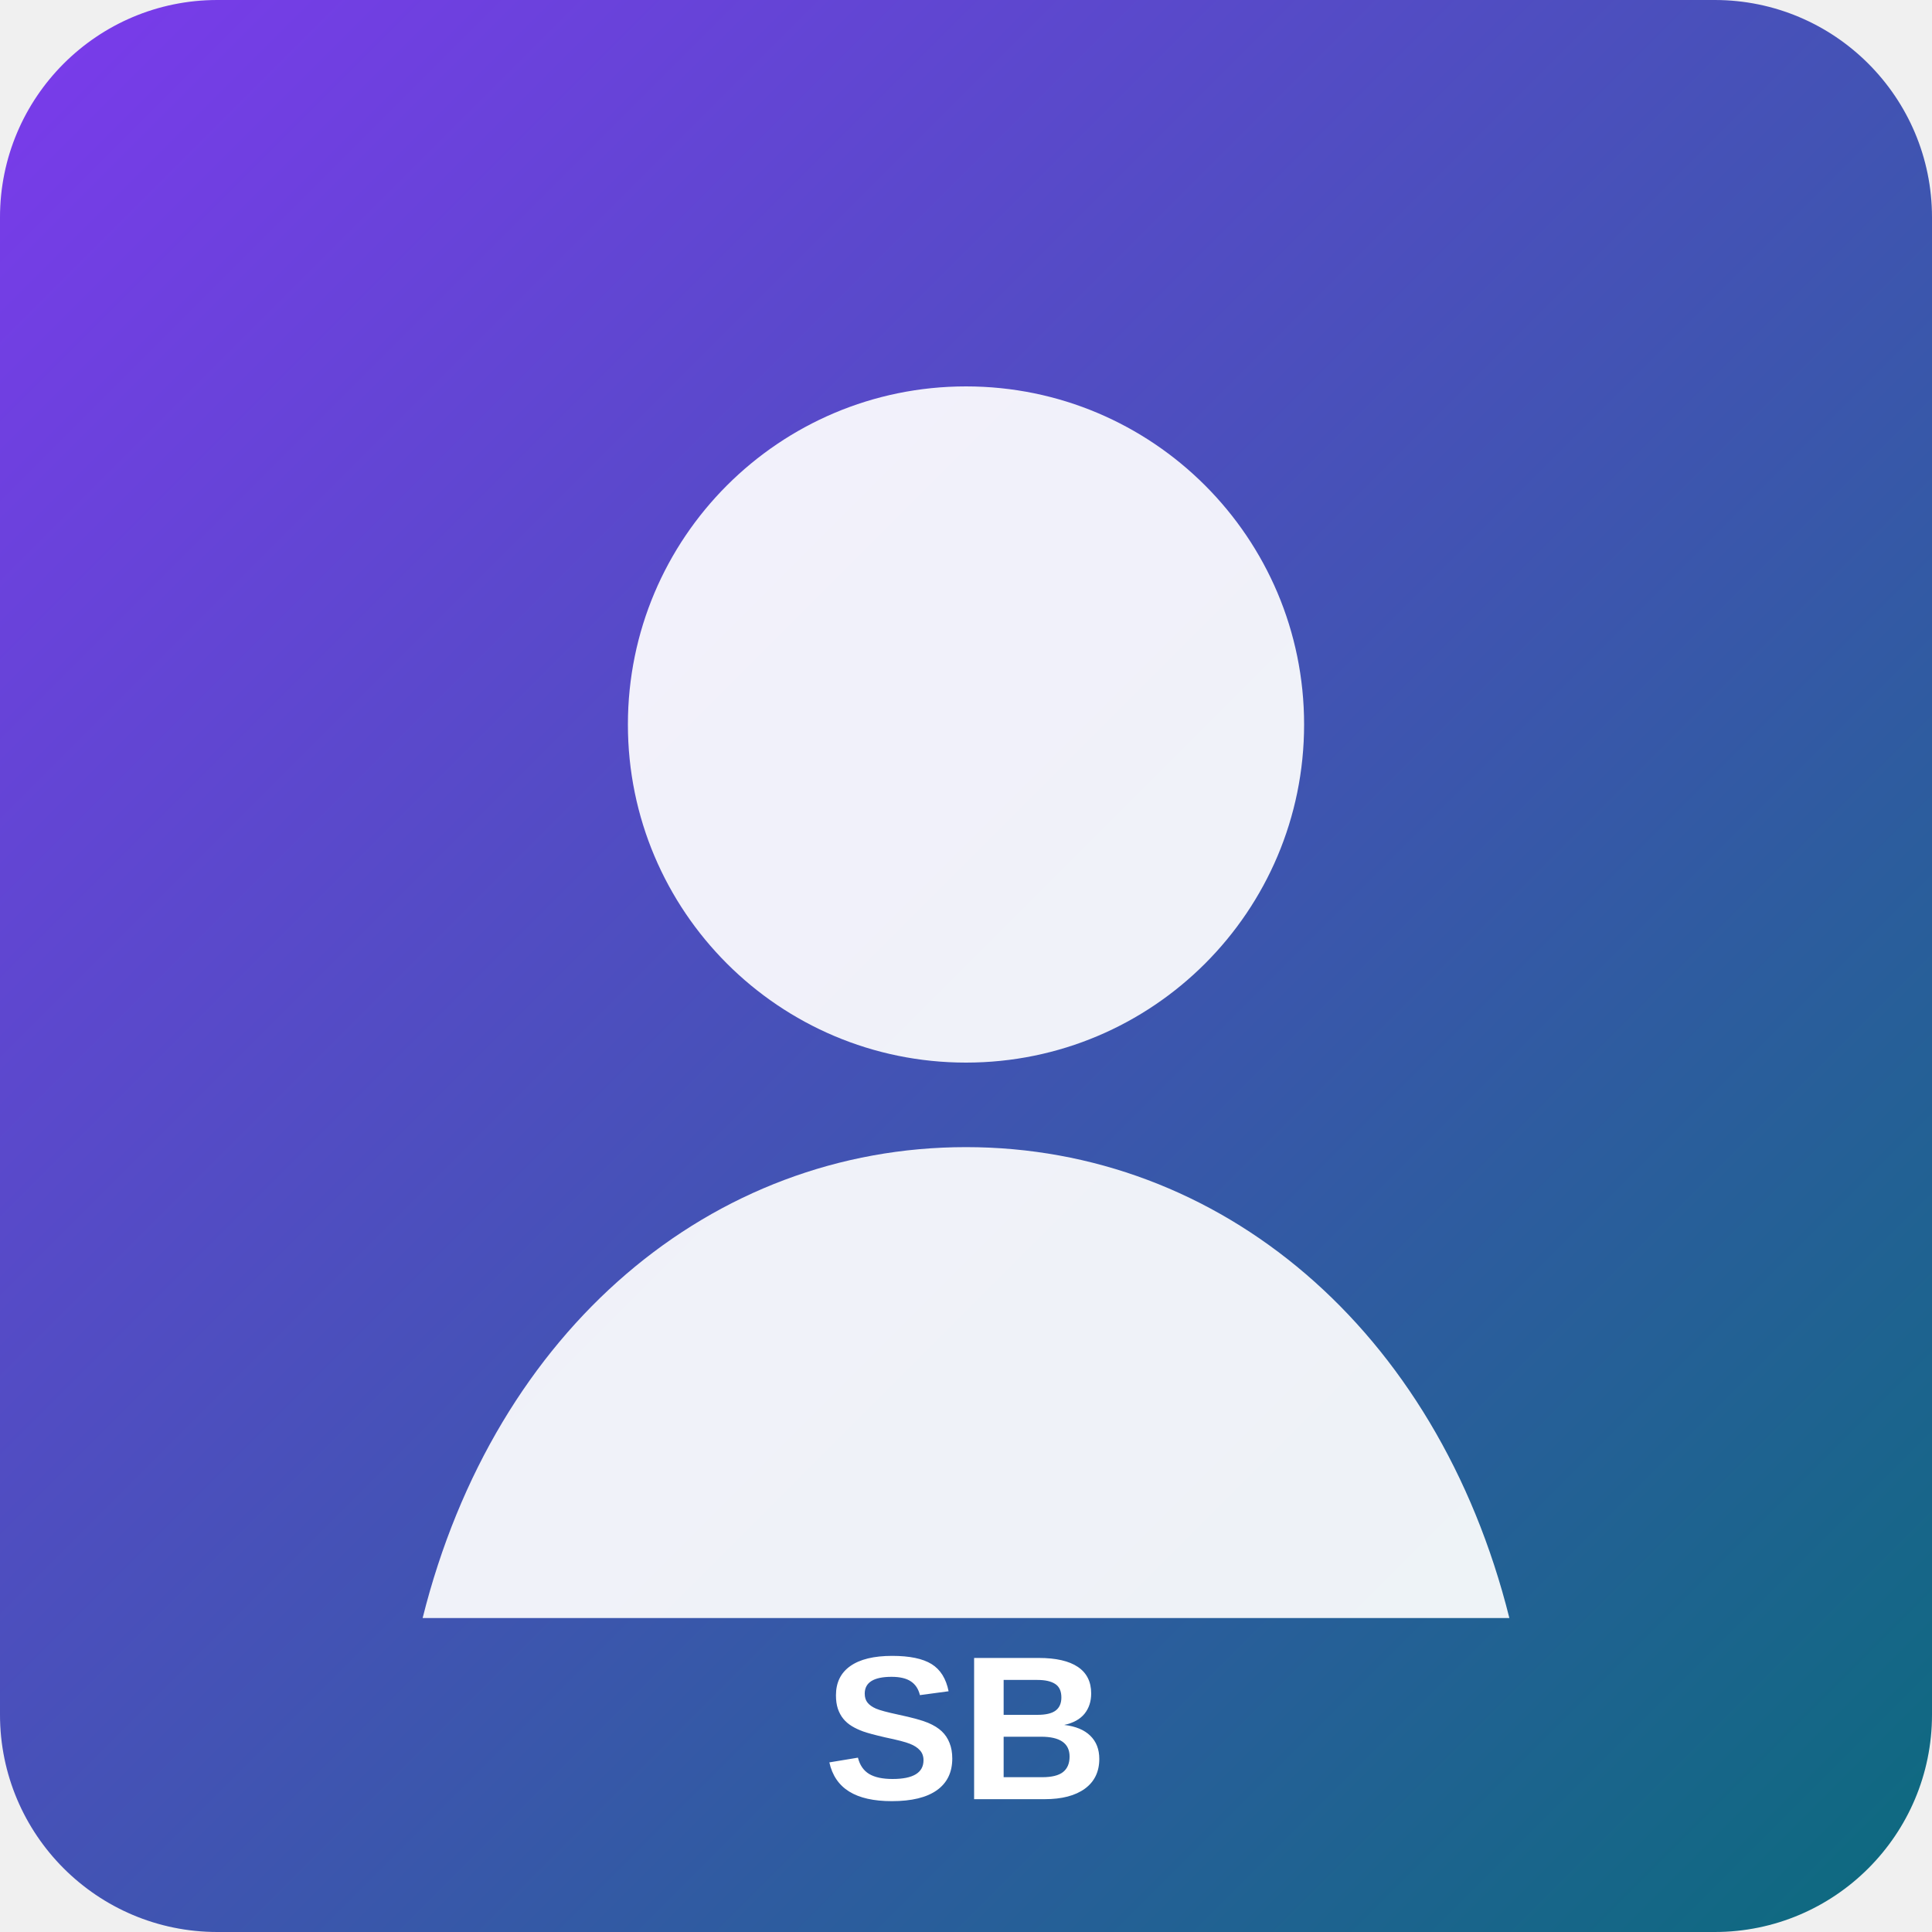
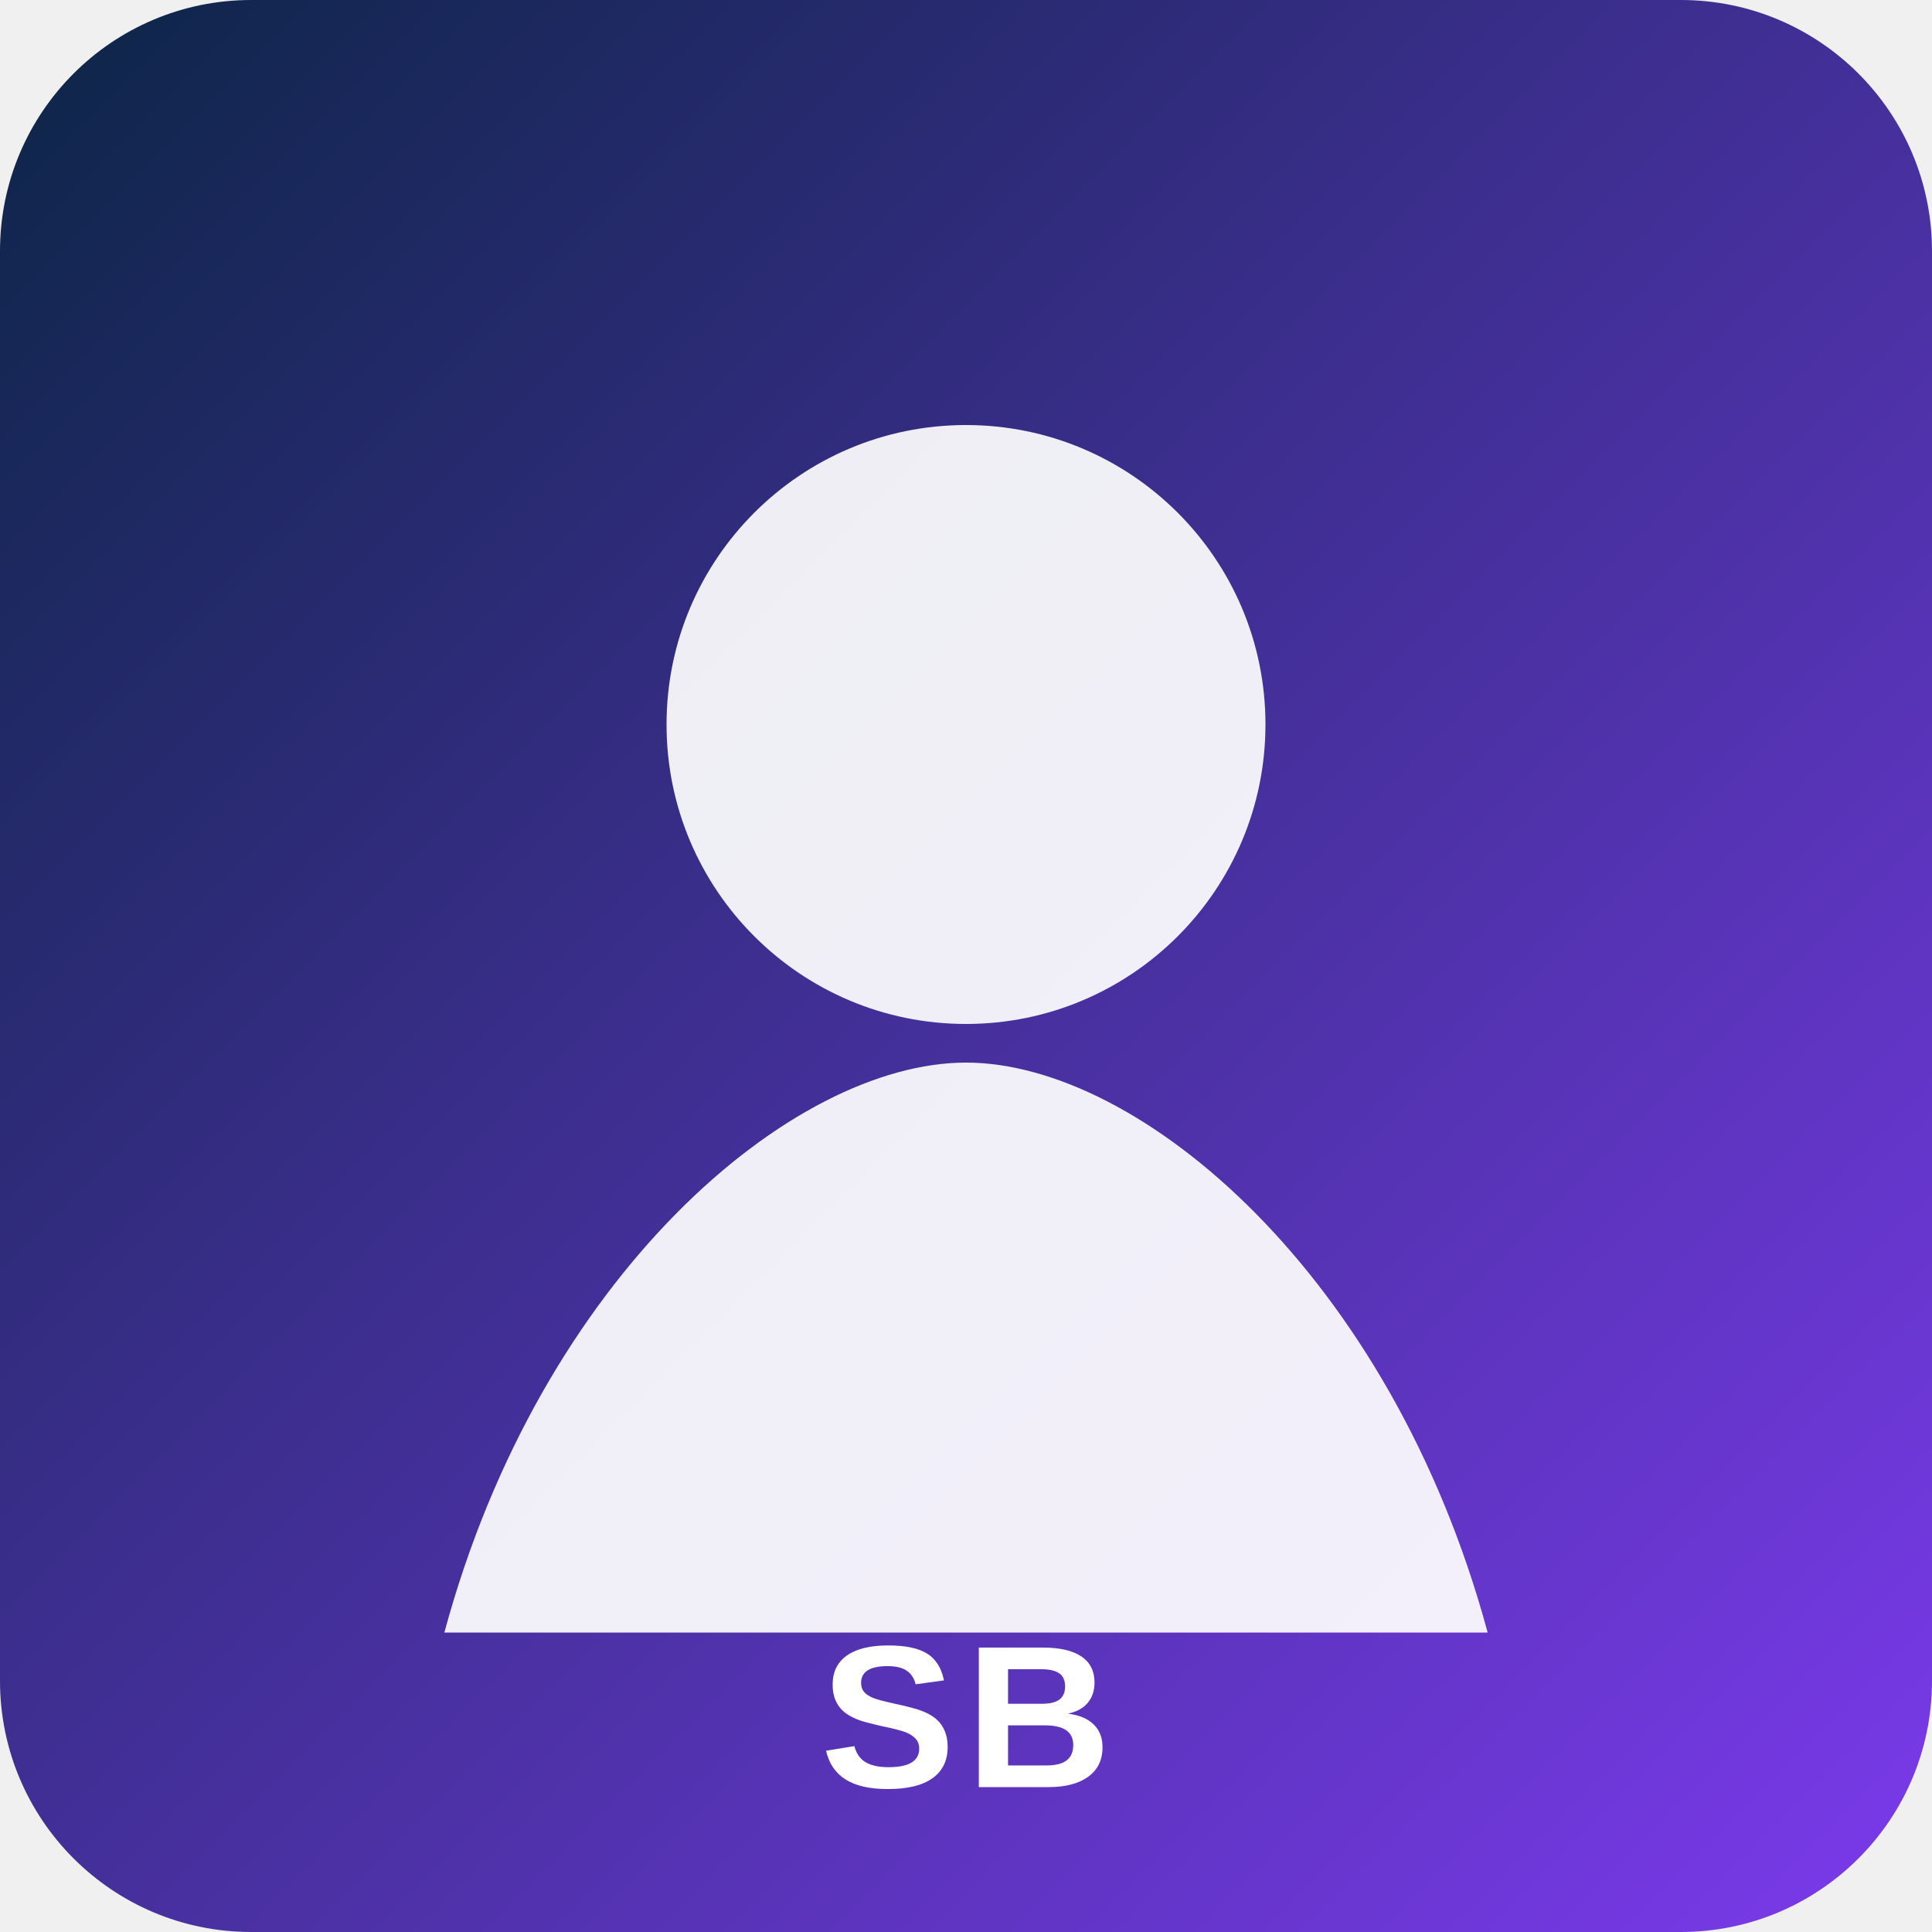
- <svg xmlns="http://www.w3.org/2000/svg" width="320" height="320" viewBox="0 0 320 320">
+ <svg xmlns="http://www.w3.org/2000/svg" width="400" height="400" viewBox="0 0 400 400">
  <defs>
    <linearGradient id="g" x1="0" y1="0" x2="1" y2="1">
-       <stop offset="0%" stop-color="#7c3aed" />
-       <stop offset="100%" stop-color="#0b6b7d" />
+       <stop offset="0" stop-color="#0b2545" />
+       <stop offset="1" stop-color="#7c3aed" />
    </linearGradient>
  </defs>
-   <rect width="320" height="320" rx="36" fill="url(#g)" />
-   <circle cx="160" cy="120" r="56" fill="rgba(255,255,255,.92)" />
-   <path d="M70 268c12-48 48-78 90-78s78 30 90 78" fill="rgba(255,255,255,.92)" />
-   <text x="160" y="298" fill="white" text-anchor="middle" font-family="Arial, Helvetica, sans-serif" font-size="34" font-weight="700">SB</text>
+   <rect width="400" height="400" rx="52" fill="url(#g)" />
+   <circle cx="200" cy="150" r="62" fill="rgba(255,255,255,.92)" />
+   <path d="M92 338c20-74 72-118 108-118s88 44 108 118" fill="rgba(255,255,255,.92)" />
+   <text x="200" y="370" fill="white" text-anchor="middle" font-family="Arial,Helvetica,sans-serif" font-size="42" font-weight="700" letter-spacing="2">SB</text>
</svg>
